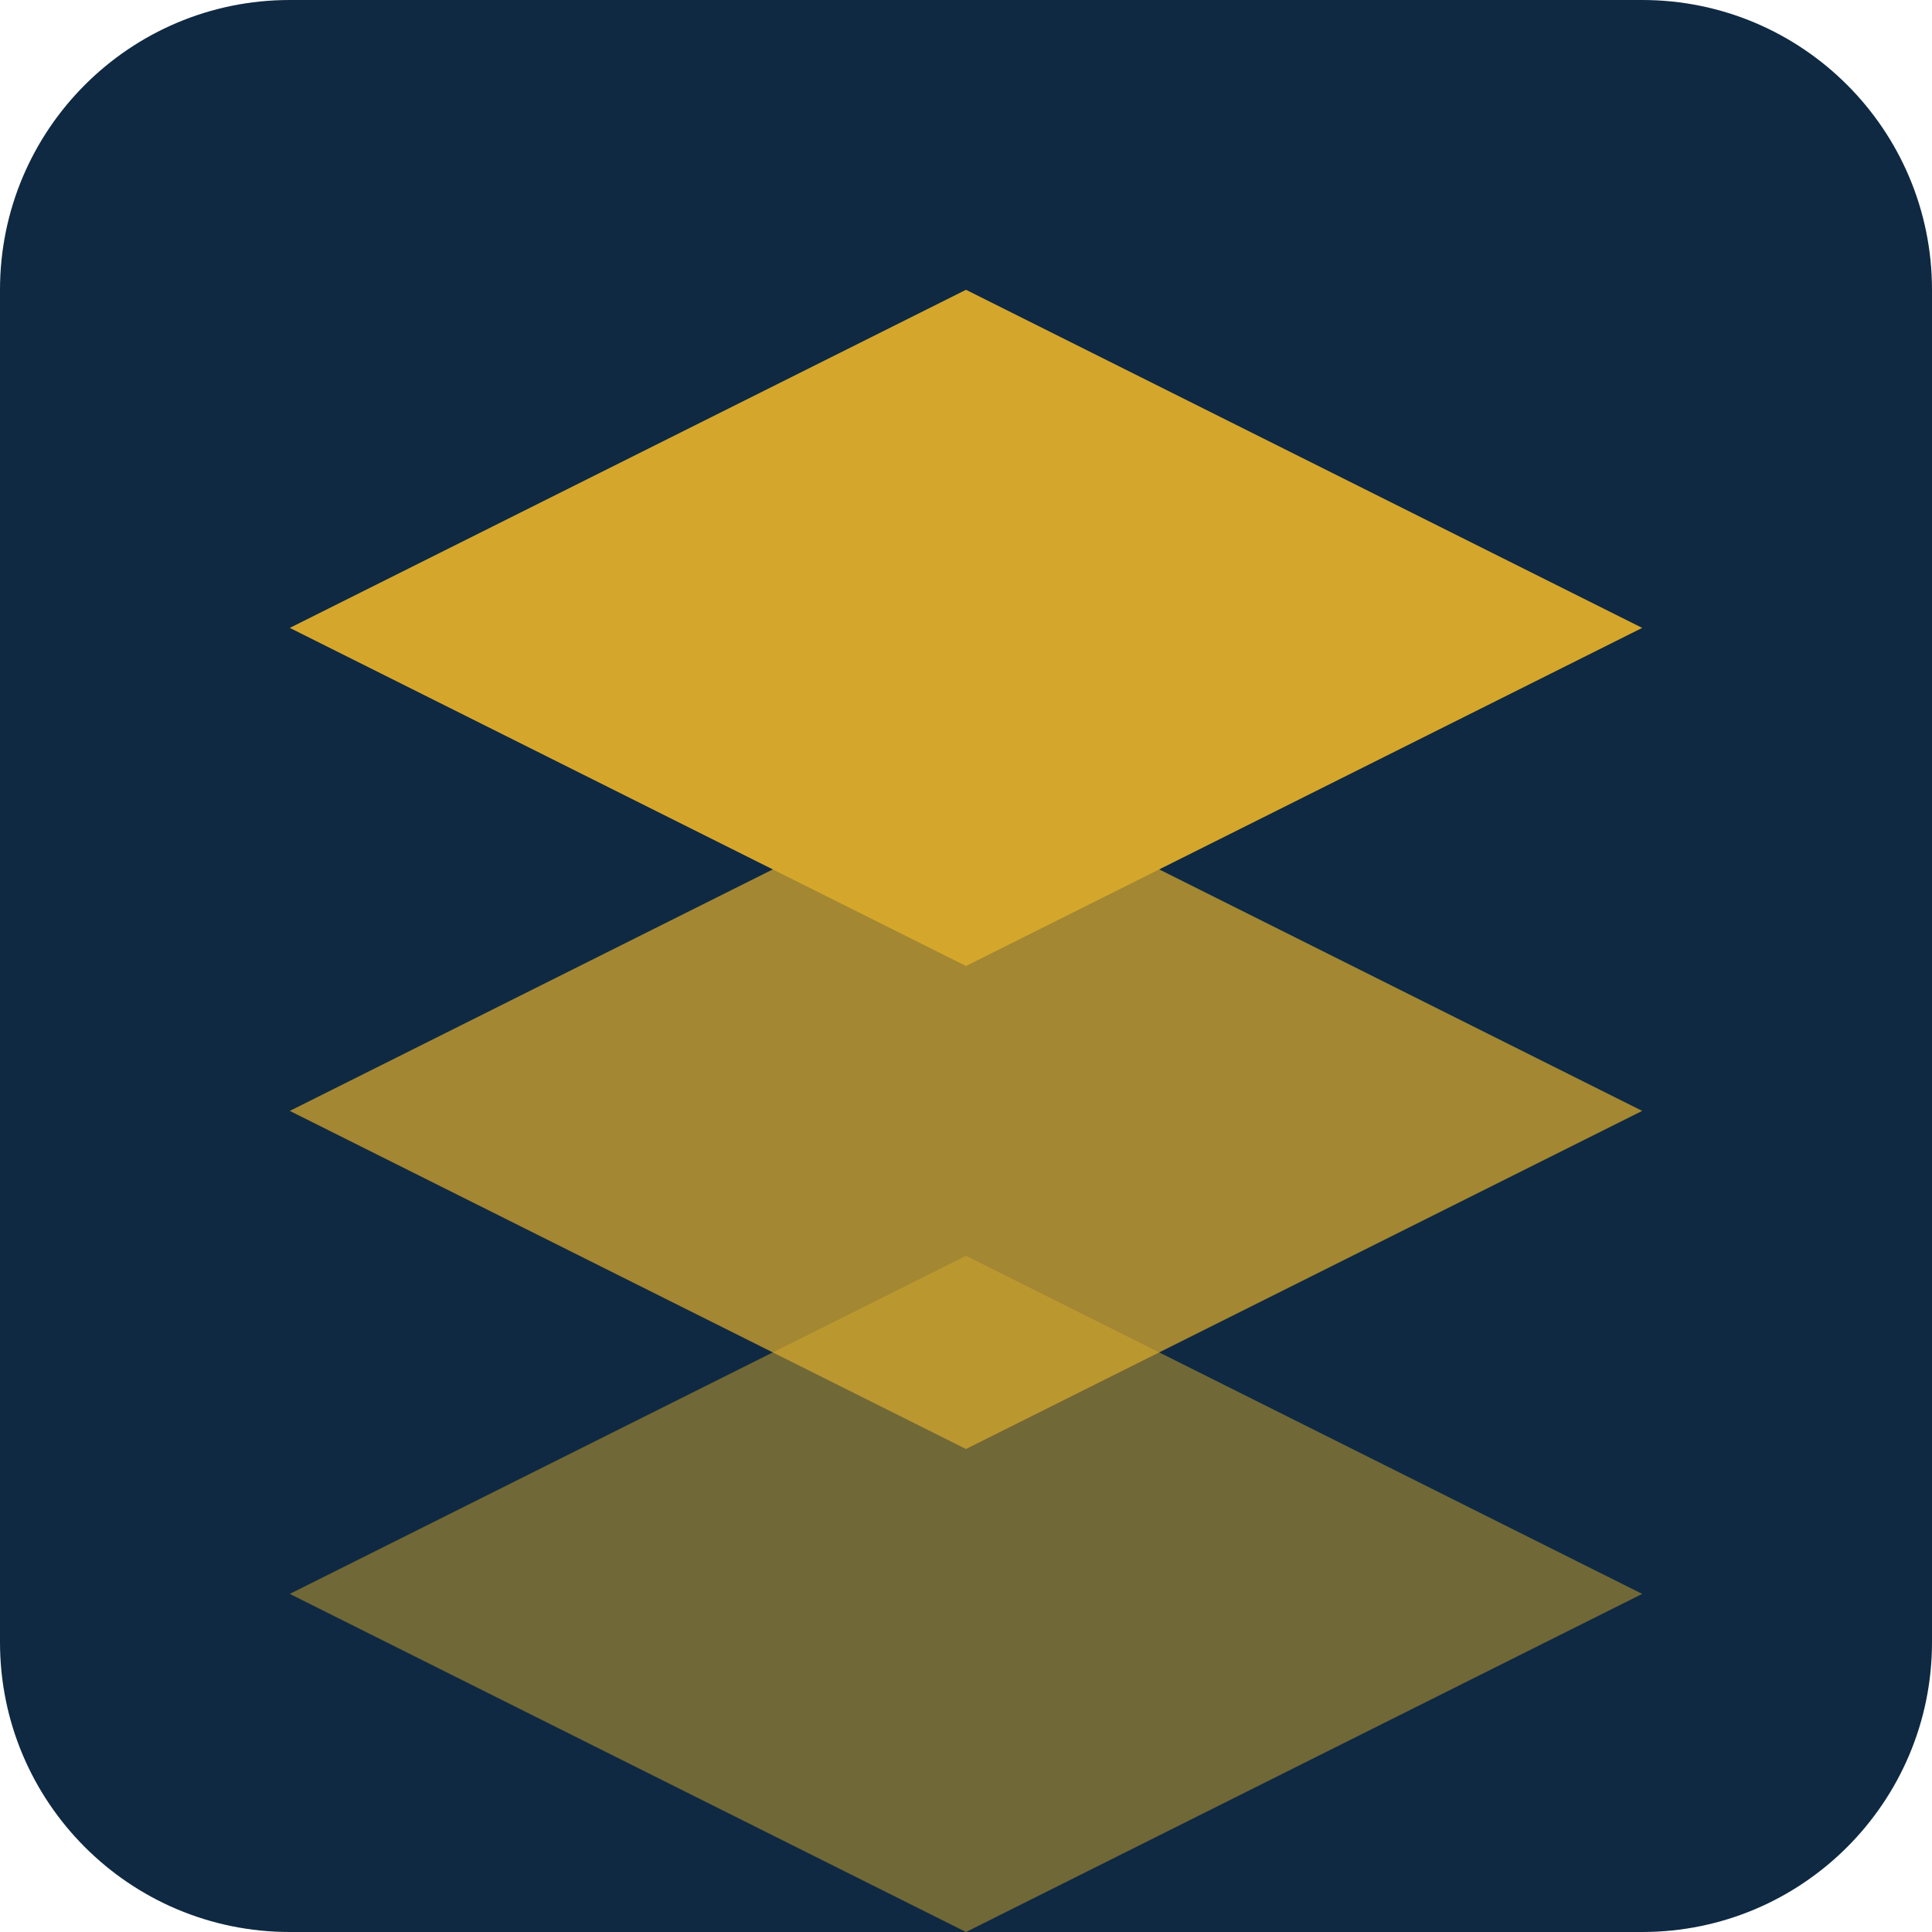
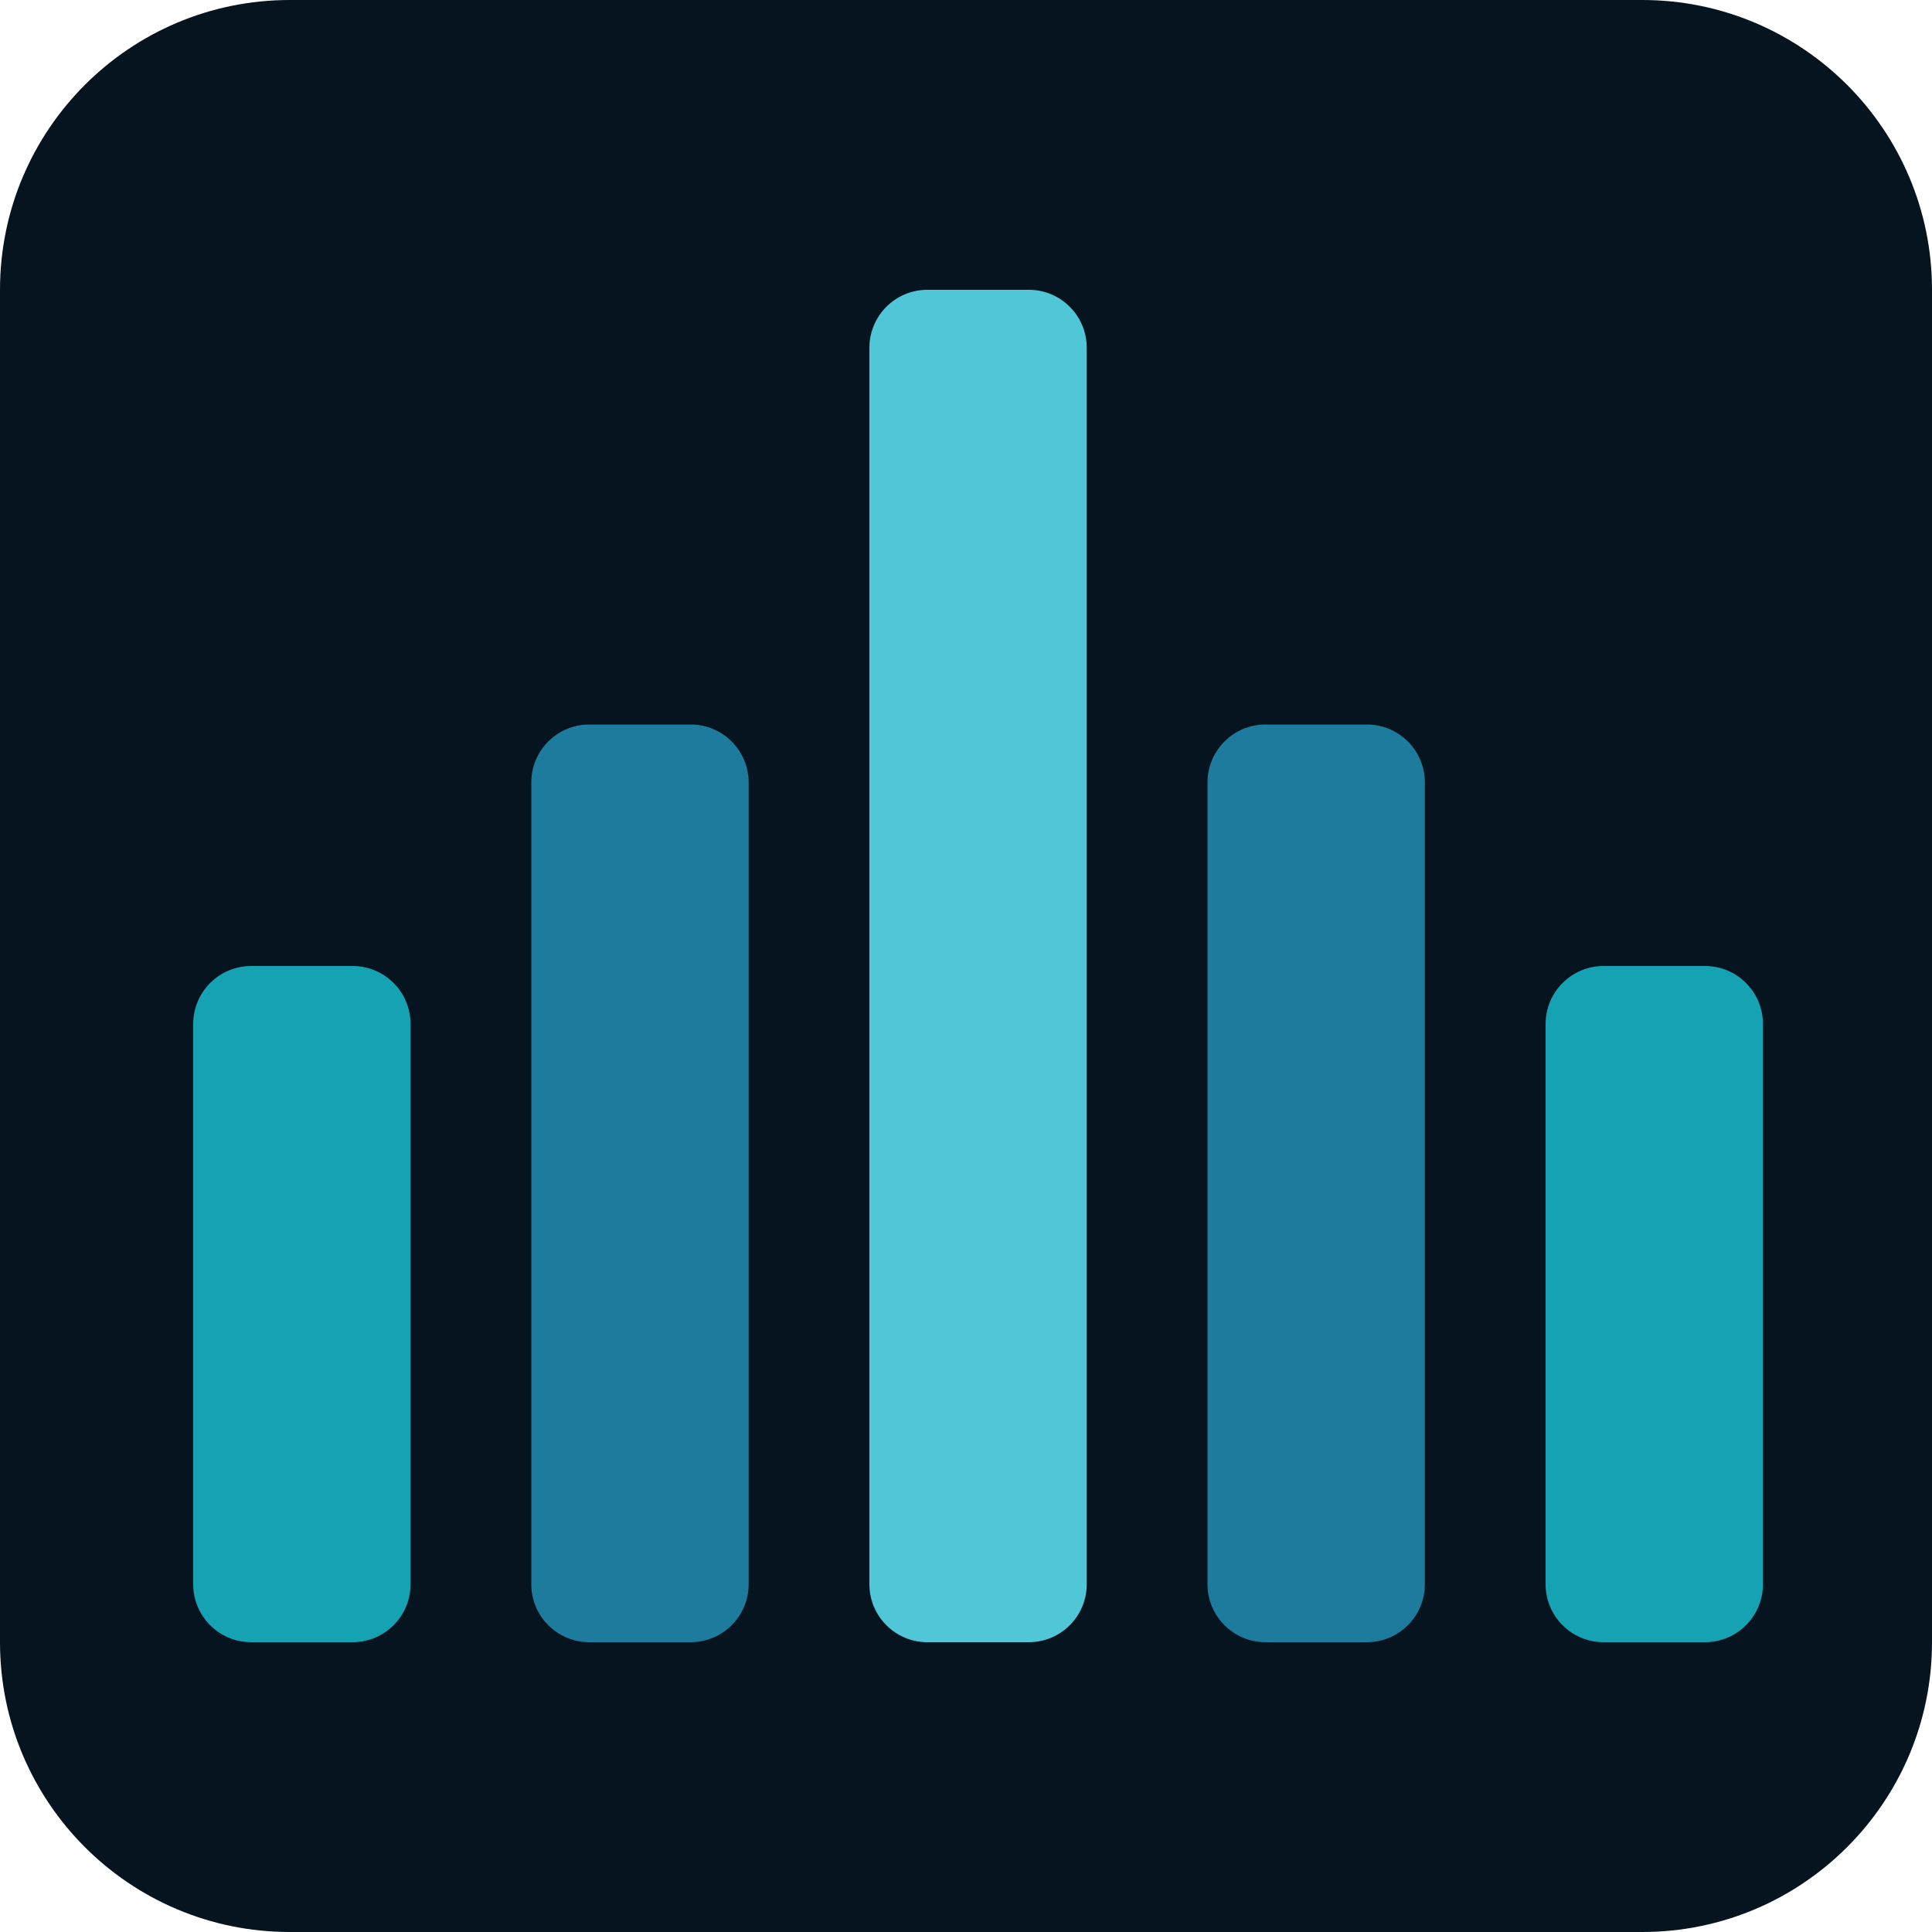
<svg xmlns="http://www.w3.org/2000/svg" viewBox="0 0 40 40">
-   <rect width="40" height="40" rx="6" fill="#0F2942" />
-   <path d="M20 6 L34 13 L20 20 L6 13 Z" fill="#D4A72C" />
-   <path d="M6 20 L20 27 L34 20 L20 13 Z" fill="#D4A72C" opacity="0.75" transform="translate(0,3)" />
-   <path d="M6 27 L20 34 L34 27 L20 20 Z" fill="#D4A72C" opacity="0.5" transform="translate(0,6)" />
+   <rect width="40" height="40" rx="6" fill="#06141F" />
+   <rect x="4" y="20" width="4.5" height="14" rx="1.2" fill="#15A3B4" />
+   <rect x="11" y="15" width="4.5" height="19" rx="1.2" fill="#1D7C9E" />
+   <rect x="18" y="6" width="4.5" height="28" rx="1.2" fill="#4FC7D6" />
+   <rect x="25" y="15" width="4.5" height="19" rx="1.2" fill="#1D7C9E" />
+   <rect x="32" y="20" width="4.5" height="14" rx="1.2" fill="#15A3B4" />
</svg>
